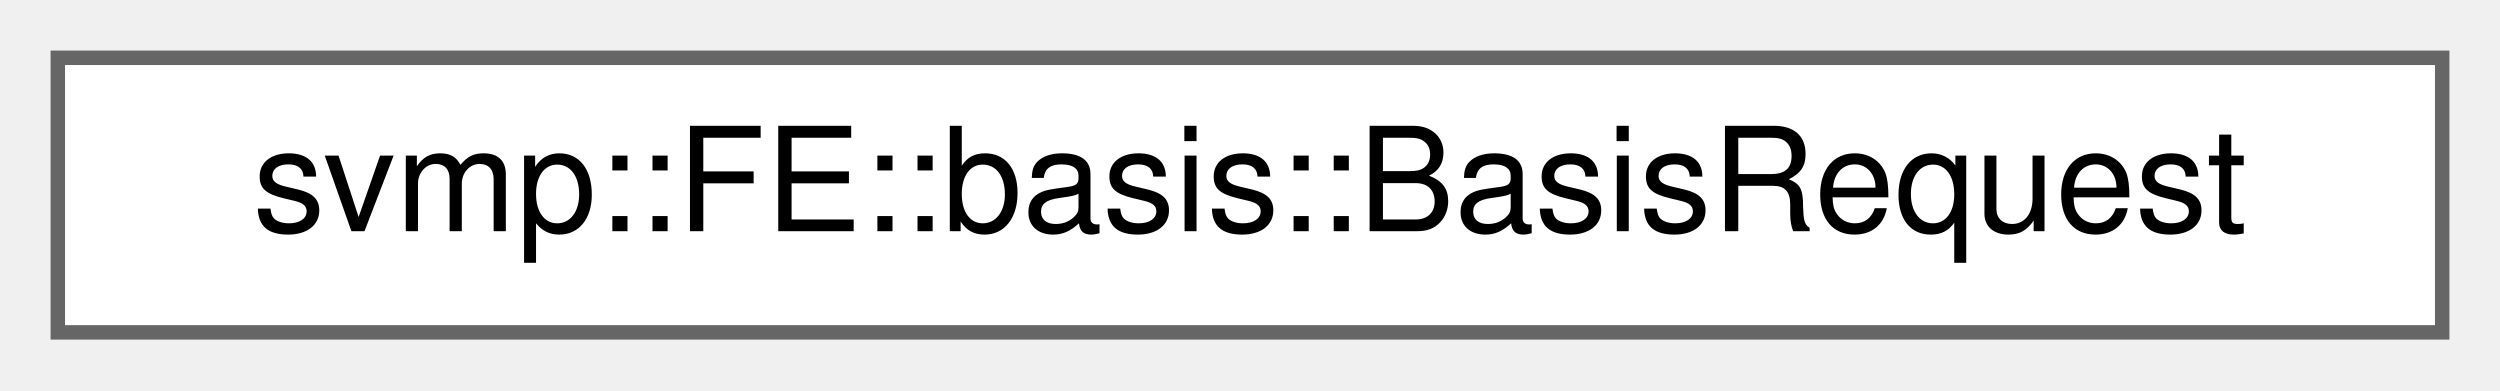
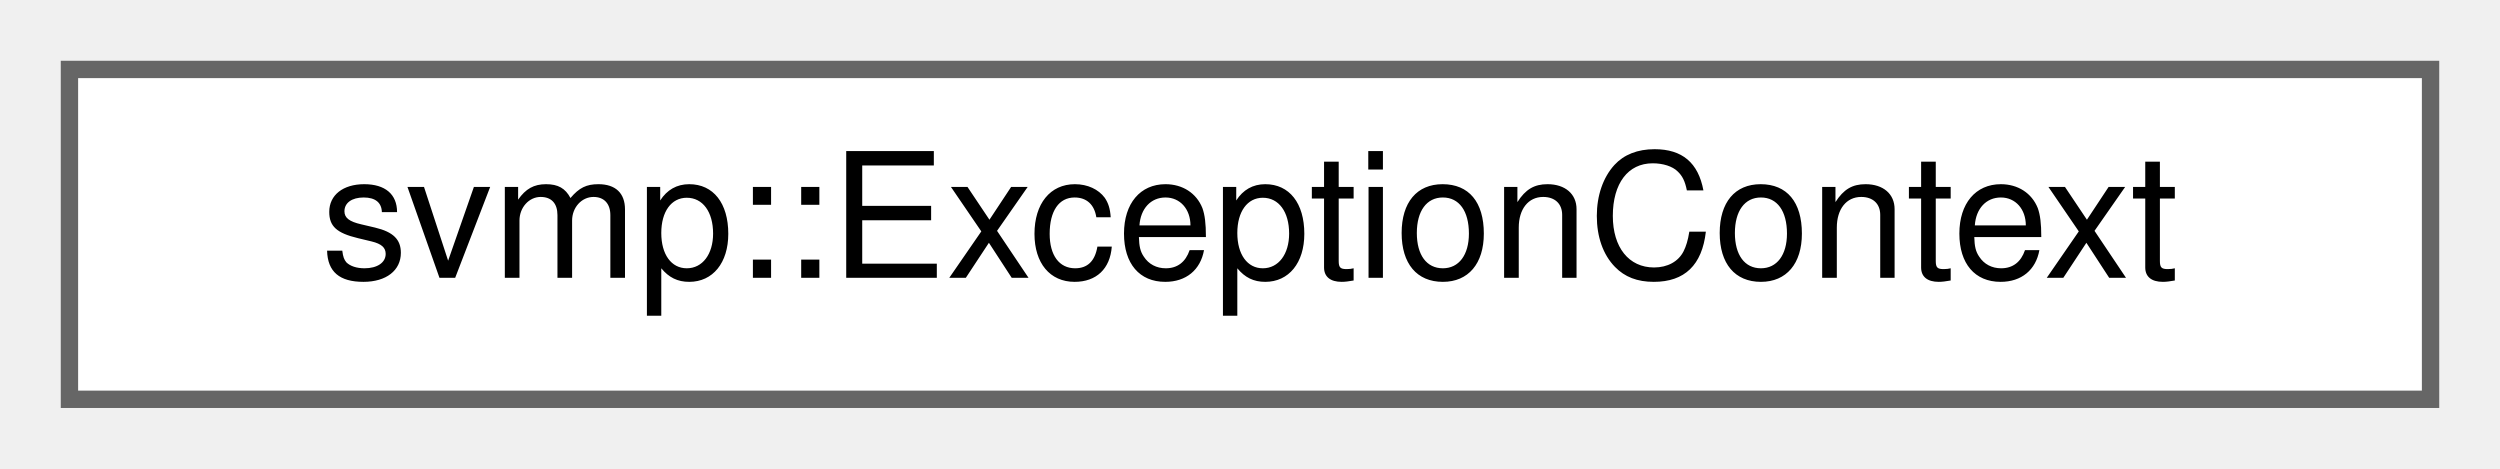
- <svg xmlns="http://www.w3.org/2000/svg" xmlns:xlink="http://www.w3.org/1999/xlink" width="173pt" height="27pt" viewBox="0.00 0.00 173.00 27.00">
+ <svg xmlns="http://www.w3.org/2000/svg" xmlns:xlink="http://www.w3.org/1999/xlink" width="144pt" height="27pt" viewBox="0.00 0.00 144.00 27.00">
  <g id="graph0" class="graph" transform="scale(1 1) rotate(0) translate(4 23)">
    <g id="Node000000" class="node">
      <g id="a_Node000000">
-         <a xlink:href="structsvmp_1_1_f_e_1_1basis_1_1_basis_request.html" target="_top" xlink:title="Runtime description of a basis to construct.">
-           <polygon fill="white" stroke="#666666" points="165,-19 0,-19 0,0 165,0 165,-19" />
-           <text text-anchor="middle" x="82.5" y="-7" font-family="Helvetica,sans-Serif" font-size="10.00">svmp::FE::basis::BasisRequest</text>
+         <a xlink:href="classsvmp_1_1_exception_context.html" target="_top" xlink:title=" ">
+           <polygon fill="white" stroke="#666666" points="136,-19 0,-19 0,0 136,0 136,-19" />
+           <text text-anchor="middle" x="68" y="-7" font-family="Helvetica,sans-Serif" font-size="10.00">svmp::ExceptionContext</text>
        </a>
      </g>
    </g>
  </g>
</svg>
